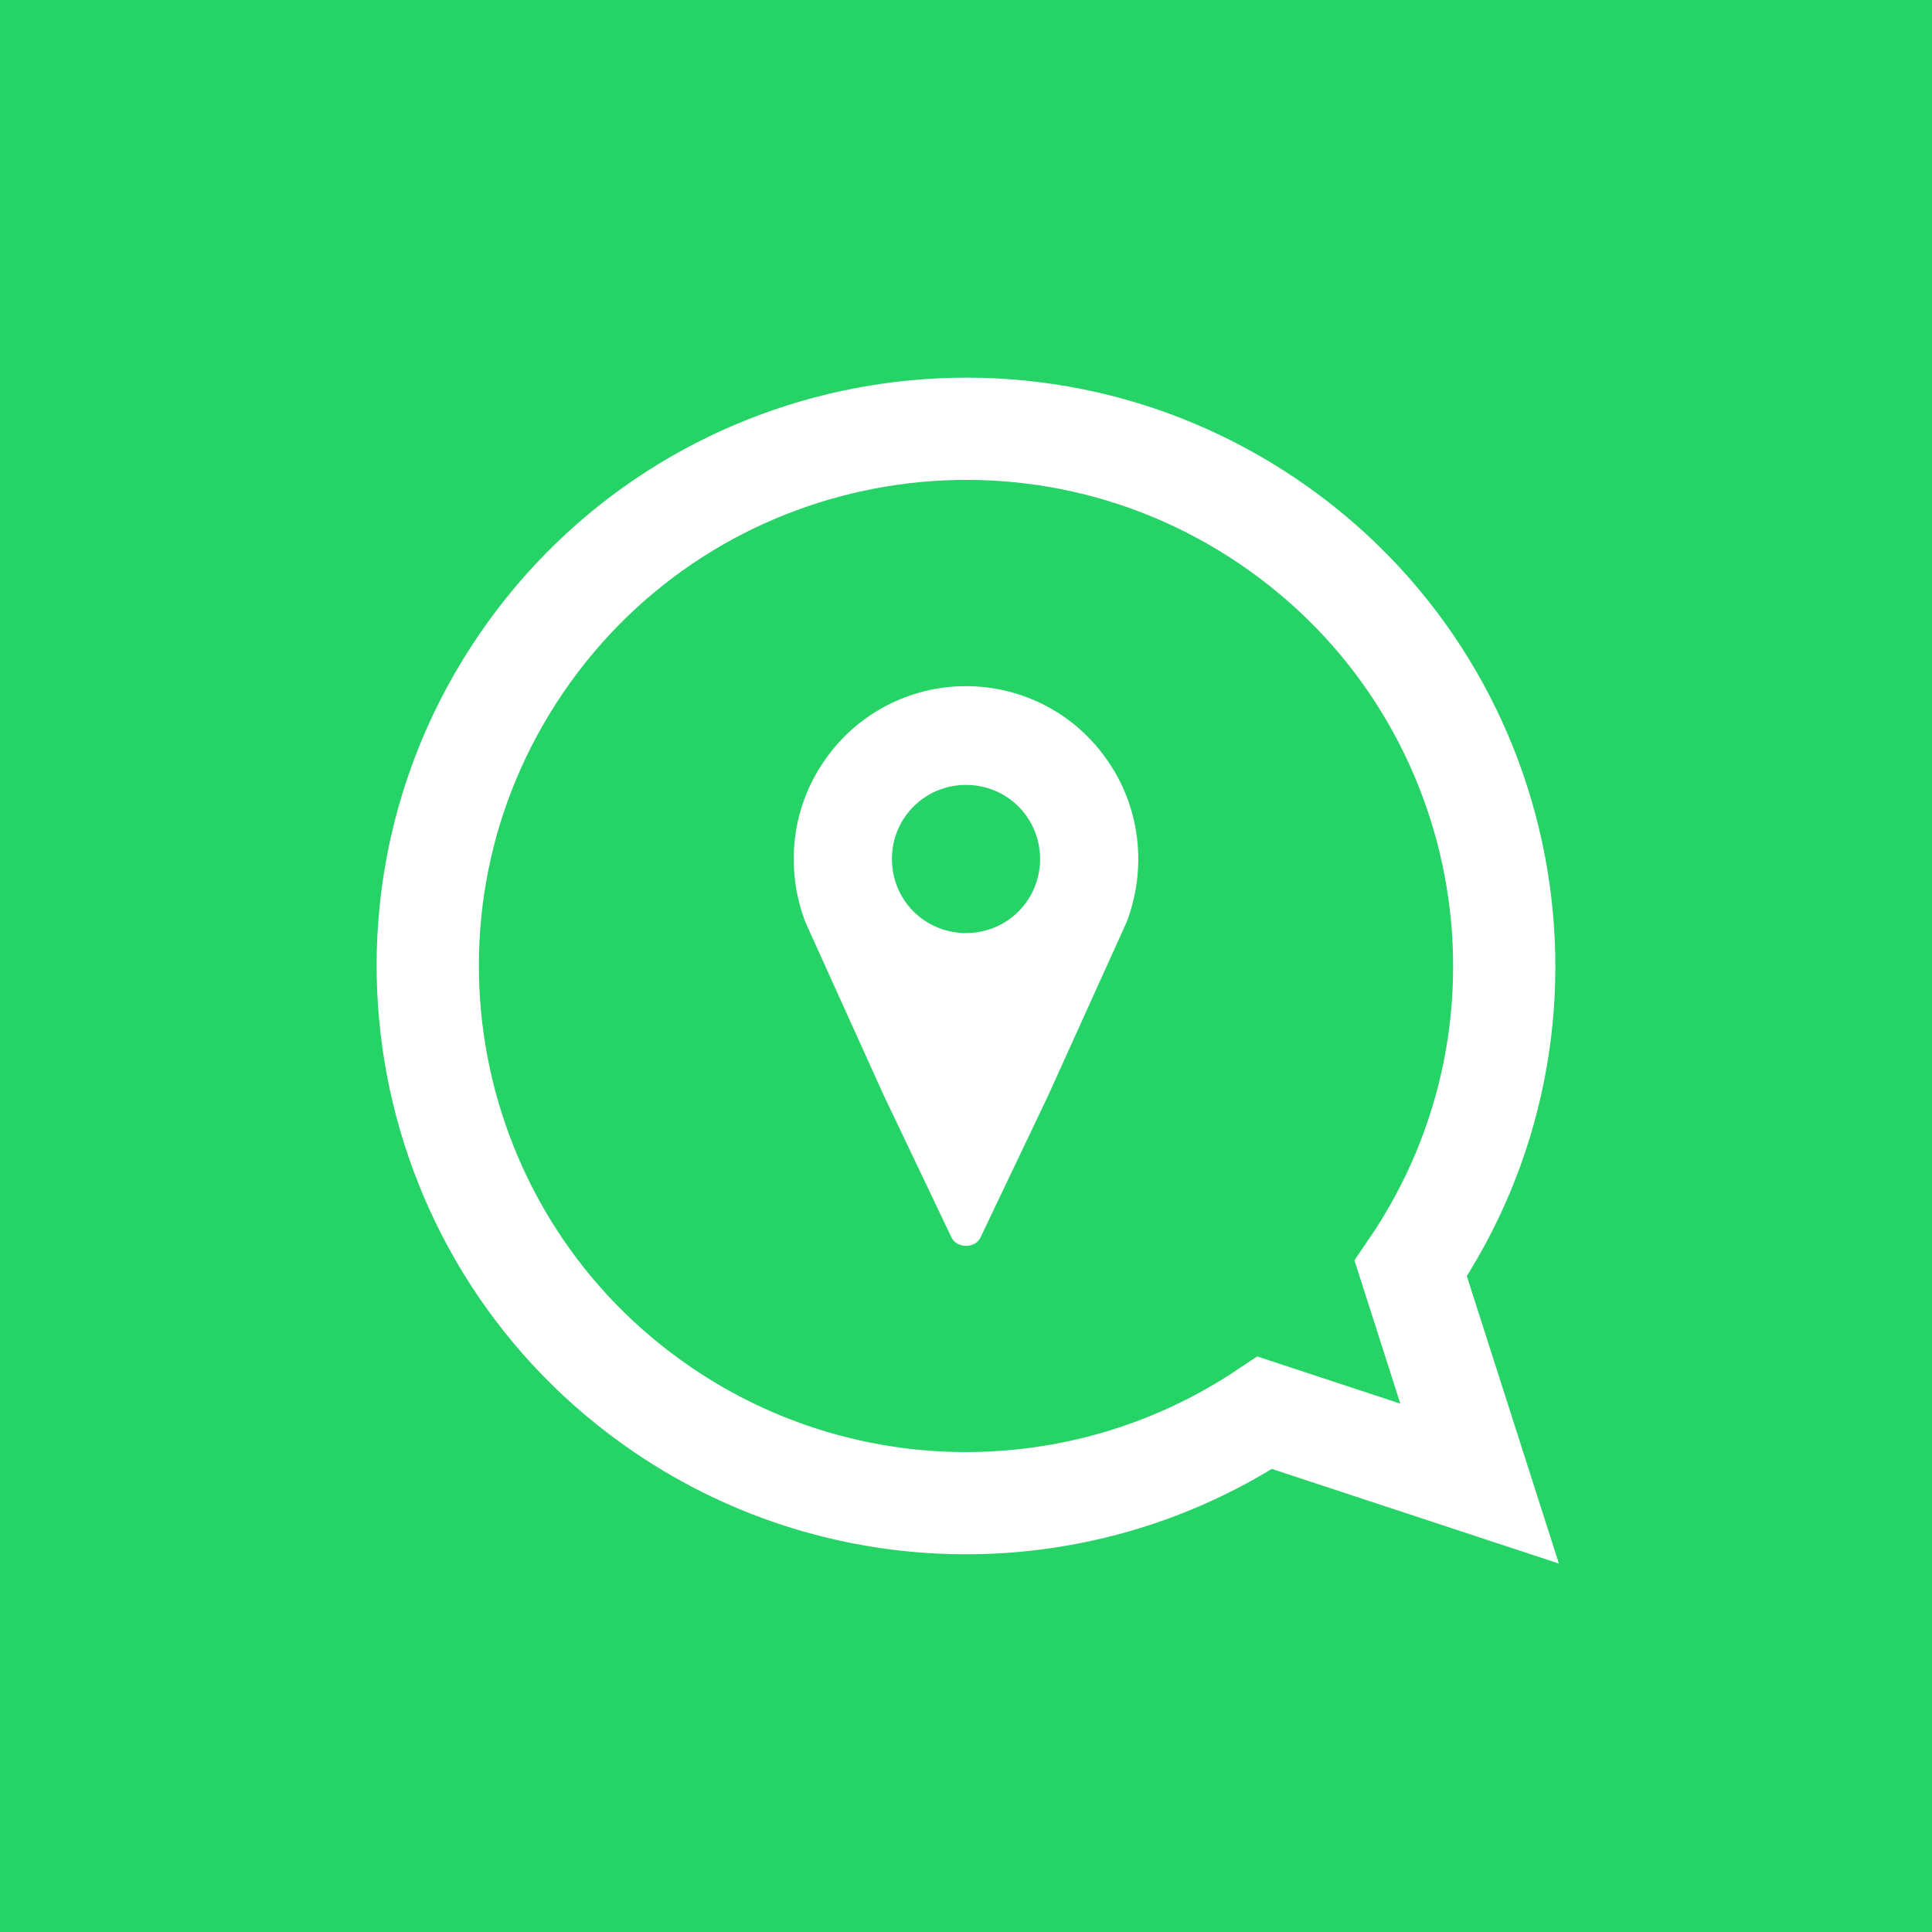
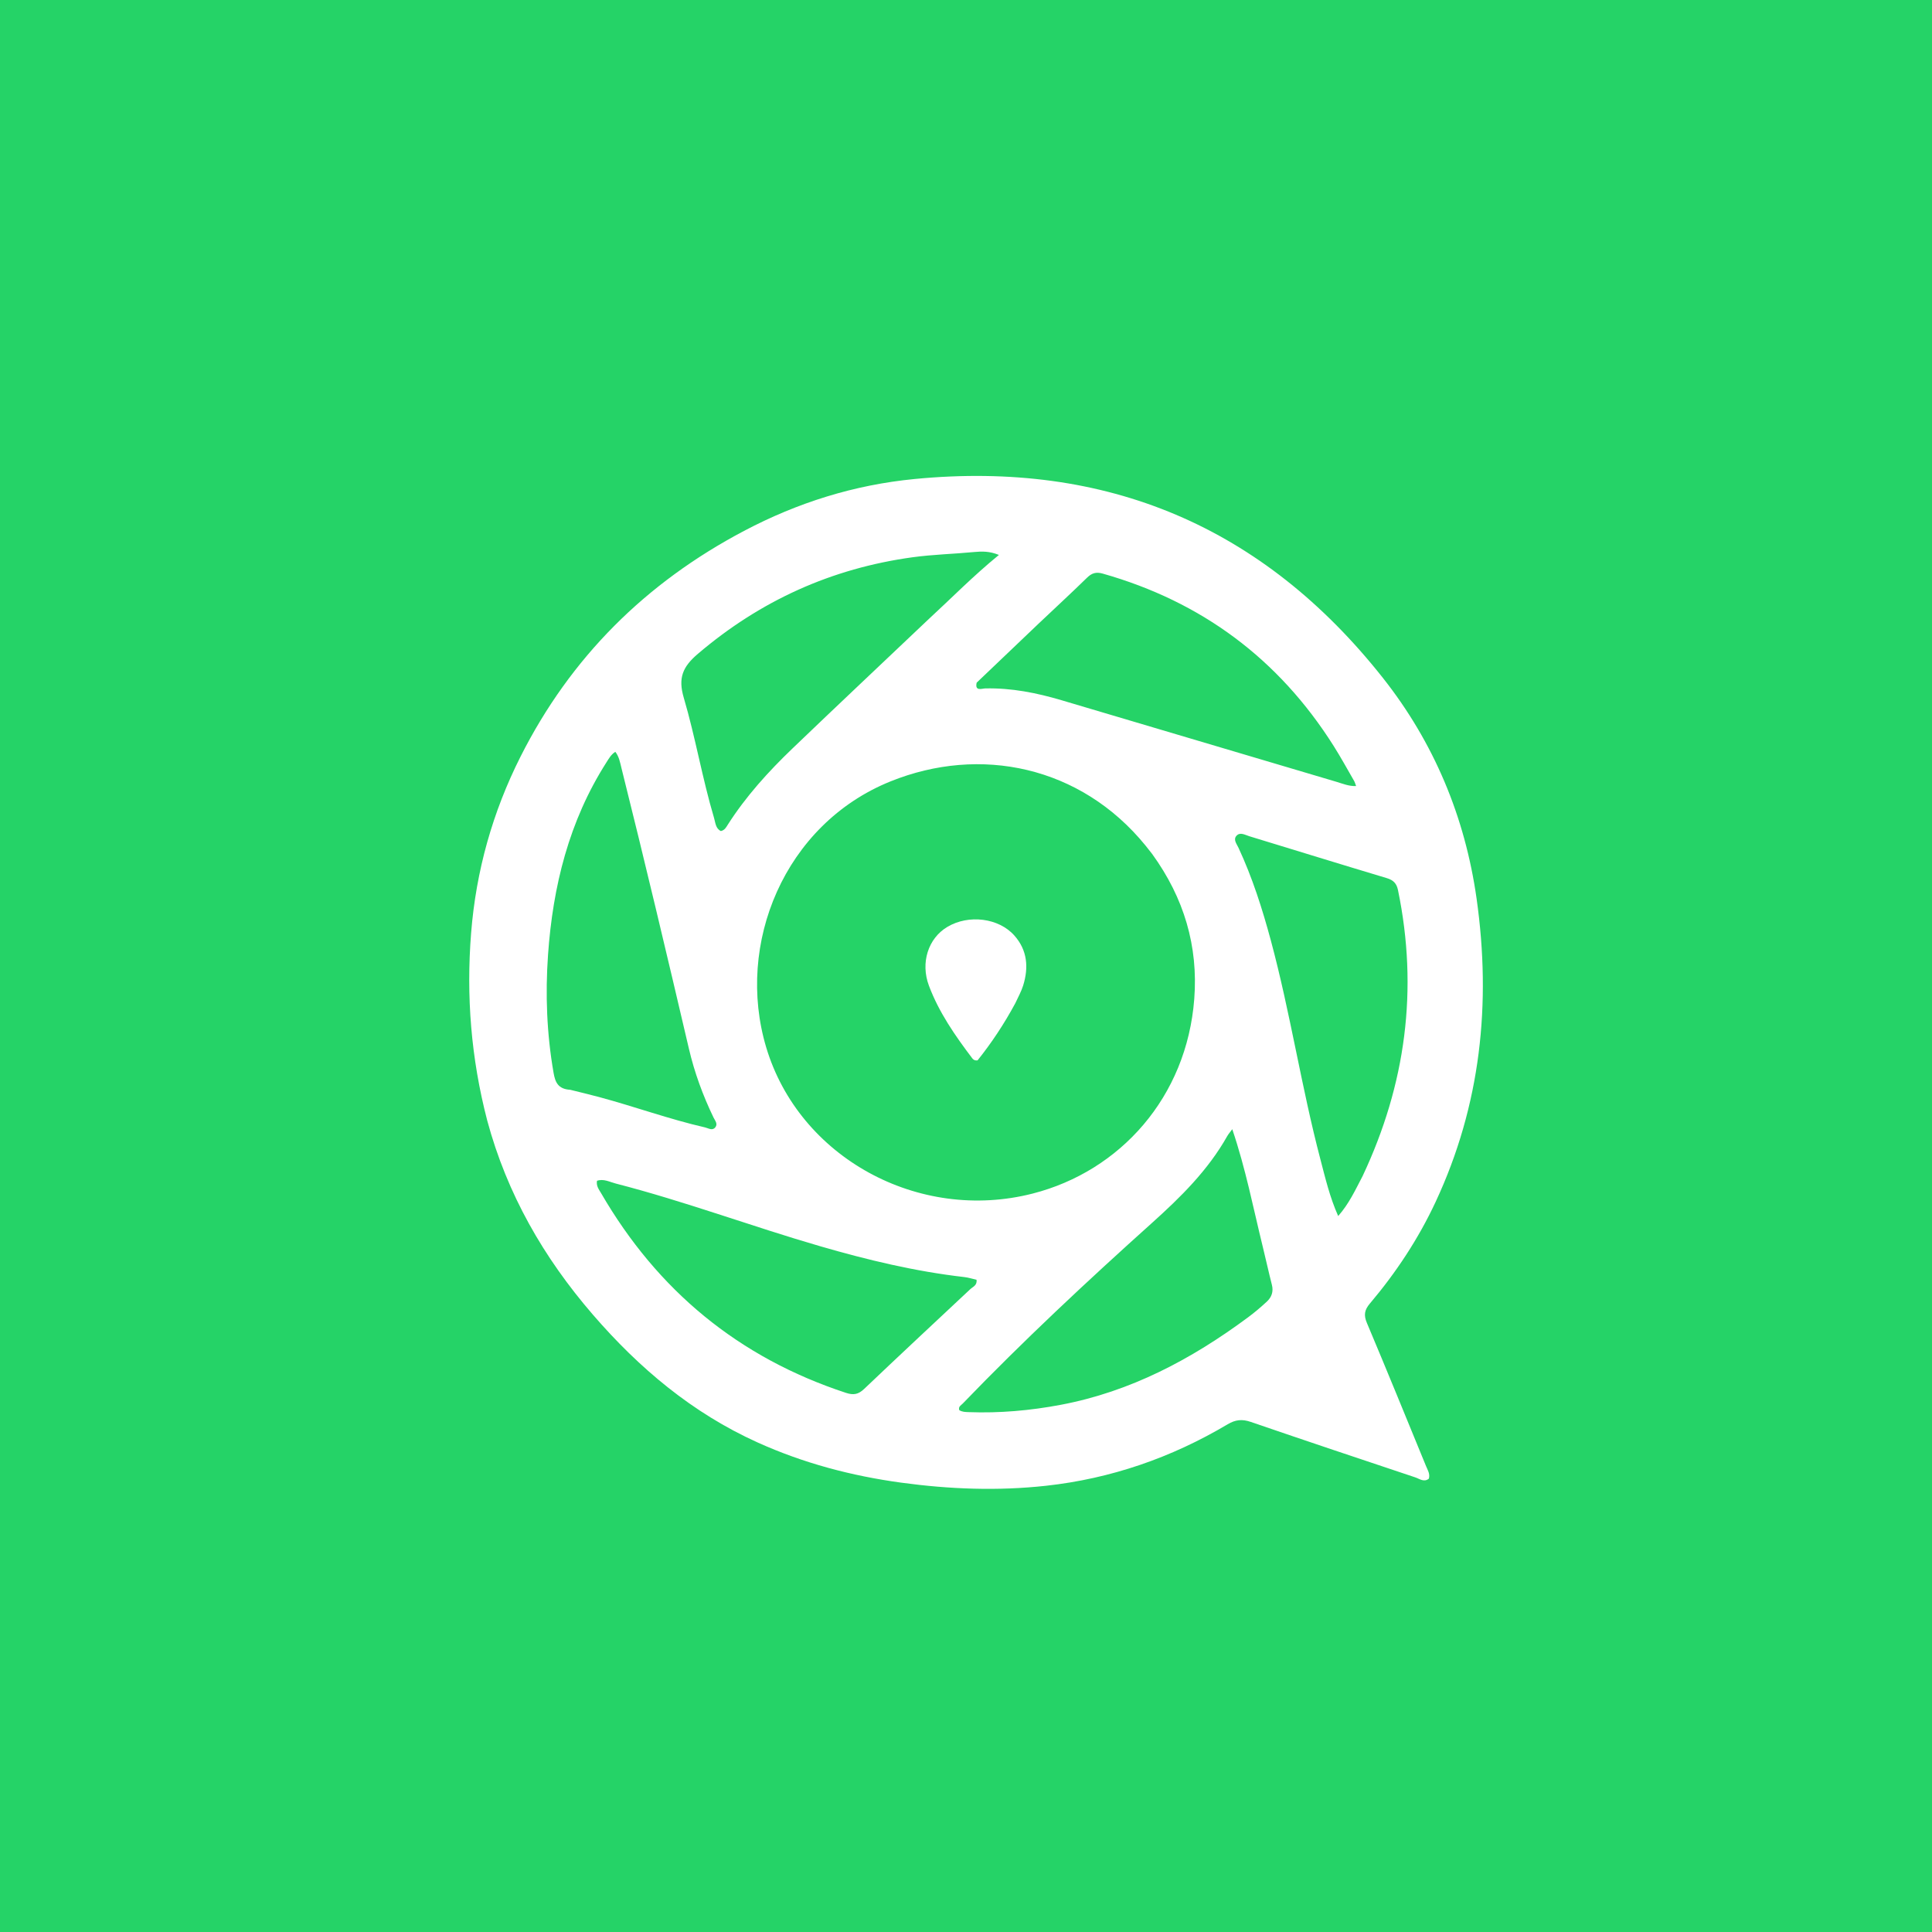
- <svg xmlns="http://www.w3.org/2000/svg" width="3780" height="3780" overflow="hidden">
-   <g>
-     <rect x="0" y="0" width="3780" height="3780" fill="#25D366" />
-     <path d="M2063.68 2057.9 1642.89 1923.14C1163.24 2250.65 509.41 2126.58 182.516 1646.02-144.378 1165.46-20.544 510.38 459.107 182.865 938.757-144.651 1592.59-20.582 1919.48 459.981 2160.77 814.684 2163 1280.62 1925.14 1637.63Z" stroke="#FFFFFF" stroke-width="200.026" stroke-linecap="square" stroke-miterlimit="8" fill="#25D366" fill-rule="evenodd" transform="matrix(1.83697e-16 1 1 -1.83697e-16 837 839)" />
-     <g>
-       <g>
-         <g>
-           <path d="M1890 1825.58C1809.48 1825.58 1745.06 1761.17 1745.06 1680.65 1745.06 1600.12 1809.48 1535.71 1890 1535.71 1970.52 1535.71 2034.94 1600.12 2034.94 1680.65 2034.94 1761.17 1970.52 1825.58 1890 1825.58ZM1890 1342.46C1778.88 1342.46 1674.2 1397.21 1611.4 1490.62 1548.59 1582.41 1535.71 1699.97 1575.97 1804.65L1728.96 2142.84 1861.01 2419.83C1865.84 2431.1 1877.12 2437.54 1890 2437.54 1902.88 2437.54 1914.16 2431.1 1918.99 2419.83L2051.04 2142.84 2204.03 1804.65C2244.29 1699.97 2231.41 1582.41 2168.6 1490.62 2105.8 1397.21 2001.12 1342.46 1890 1342.46Z" fill="#FFFFFF" />
-         </g>
-       </g>
-     </g>
+ <svg xmlns="http://www.w3.org/2000/svg" enable-background="new 0 0 704 704" id="Layer_1" version="1.1" viewBox="0 0 704 704" width="100%" x="0px" xml:space="preserve" y="0px">
+   <rect x="0.0" y="0.0" width="704.0" height="704.0" fill="#25D367" />
+   <g transform="translate(352.0,352.0) scale(0.8) translate(-352.0,-352.0)">
+     <rect fill="#25D367" height="100%" width="100%" />
+     <path d=" M109.676,430.136   C101.499,398.701 99,367.219 101.546,335.25   C104.049,303.825 112.413,274.065 126.569,245.994   C151.908,195.749 189.923,158.041 239.671,131.796   C266.825,117.47 295.397,108.508 325.954,105.538   C423.213,96.085 502.442,129.64 562.915,206.106   C588.752,238.775 604.546,276.448 610.407,317.903   C617.911,370.987 612.532,422.412 589.656,471.416   C580.937,490.094 569.654,507.158 556.365,522.873   C553.651,526.083 553.218,528.692 554.899,532.674   C565.064,556.755 574.913,580.969 584.843,605.149   C585.65,607.114 586.935,609.003 586.254,611.454   C583.801,613.44 581.524,611.519 579.348,610.793   C551.566,601.523 523.789,592.233 496.088,582.725   C491.756,581.238 488.37,581.583 484.408,583.94   C455.983,600.847 425.274,611.462 392.424,615.061   C368.039,617.732 343.604,616.802 319.239,613.48   C294.019,610.042 269.729,603.619 246.5,593.122   C213.496,578.208 186.582,555.57 163.102,528.379   C138.242,499.591 119.721,467.414 109.676,430.136  M446.204,295.288   C445.071,293.849 443.959,292.393 442.801,290.974   C410.021,250.799 359.164,240.24 313.758,258.585   C260.103,280.263 235.215,340.832 250.892,393.209   C267.538,448.824 327.895,481.984 385.779,467.158   C430.051,455.818 463.718,418.341 467.521,368.678   C469.563,342.007 462.391,317.614 446.204,295.288  M552.74,458.277   C574.547,411.991 581.029,363.818 570.621,313.544   C569.943,310.267 568.323,308.532 564.994,307.535   C541.748,300.574 518.569,293.389 495.357,286.314   C493.208,285.659 490.688,284.02 488.84,286.147   C487.161,288.079 489.029,290.276 489.9,292.149   C496.938,307.285 501.982,323.114 506.308,339.187   C516.149,375.746 521.741,413.27 531.369,449.875   C533.845,459.291 536.041,468.825 540.365,478.549   C545.857,472.295 548.955,465.506 552.74,458.277  M502.195,494.09   C497.371,474.466 493.543,454.575 486.76,434.6   C485.544,436.252 484.771,437.102 484.222,438.078   C474.507,455.333 460.638,469 446.101,482.055   C413.249,511.556 380.98,541.664 350.332,573.471   C349.5,574.334 348.006,574.983 348.591,576.775   C350.029,577.709 351.706,577.722 353.36,577.784   C369.049,578.367 384.563,576.988 399.993,574.073   C435.322,567.398 466.088,551.027 494.634,529.889   C497.971,527.419 501.159,524.717 504.208,521.897   C506.655,519.634 507.709,516.821 506.801,513.311   C505.221,507.201 503.905,501.023 502.195,494.09  M151.717,414.656   C156.555,415.866 161.411,417.006 166.227,418.298   C184.222,423.126 201.767,429.527 219.949,433.695   C221.624,434.079 223.573,435.515 225.081,433.698   C226.562,431.914 224.965,430.223 224.207,428.652   C218.83,417.514 214.588,405.923 211.782,393.923   C200.694,346.504 189.459,299.12 177.643,251.876   C176.93,249.022 176.448,246.067 174.531,243.607   C172.366,244.961 171.244,247.036 169.999,248.986   C151.055,278.669 142.902,311.726 140.467,346.33   C139.065,366.261 139.81,386.231 143.265,406.028   C144.09,410.751 145.475,414.281 151.717,414.656  M354.096,515.622   C355.442,514.332 357.703,513.697 357.345,510.803   C355.307,510.342 353.245,509.67 351.134,509.428   C326.304,506.581 302.114,500.766 278.166,493.815   C243.526,483.762 209.69,471.09 174.729,462.093   C171.65,461.301 168.61,459.54 165.245,460.705   C164.78,463.354 166.244,465.113 167.301,466.937   C195.885,516.249 236.968,550.203 291.27,568.035   C295.136,569.305 297.575,568.784 300.464,566.035   C318.07,549.282 335.842,532.704 354.096,515.622  M357.397,208.611   C356.374,213.109 360.034,211.562 361.682,211.522   C374.983,211.203 387.813,213.778 400.454,217.523   C446.849,231.268 493.226,245.077 539.62,258.824   C542.699,259.737 545.732,261.066 549.432,260.927   C549.004,259.815 548.807,259.003 548.406,258.309   C544.992,252.401 541.714,246.405 538.073,240.639   C510.272,196.621 471.269,167.598 421.173,153.403   C417.865,152.466 415.677,153.114 413.248,155.491   C405.277,163.296 397.047,170.837 388.957,178.521   C378.577,188.38 368.235,198.281 357.397,208.611  M332.516,177.008   C344.396,166.077 355.693,154.535 368.662,143.961   C363.91,142.028 360.038,142.114 356.26,142.478   C345.837,143.483 335.371,143.709 324.956,145.141   C283.911,150.784 247.921,167.098 216.339,193.982   C208.597,200.572 206.212,206.215 209.155,216.203   C215.063,236.257 218.514,256.993 224.489,277.069   C225.194,279.438 225.252,282.404 227.927,283.703   C229.871,283.279 230.561,281.871 231.349,280.635   C240.542,266.202 251.959,253.624 264.241,241.845   C286.722,220.283 309.408,198.934 332.516,177.008  z" fill="white" opacity="1" stroke="none" transform="translate(352.0,352.0) scale(0.9) translate(-352.0,-352.0)" />
+     <path d=" M376.961,370.826   C371.271,381.391 364.857,391.014 357.851,399.758   C356.298,399.92 355.654,399.358 355.156,398.7   C346.506,387.272 338.329,375.522 333.25,362.004   C328.852,350.296 332.895,337.961 342.565,332.205   C353.355,325.783 368.577,327.662 376.485,336.588   C383.079,344.03 383.754,352.718 380.941,361.836   C380.017,364.83 378.431,367.621 376.961,370.826  z" fill="white" opacity="1" stroke="none" transform="translate(352.0,352.0) scale(0.9) translate(-352.0,-352.0)" />
  </g>
</svg>
